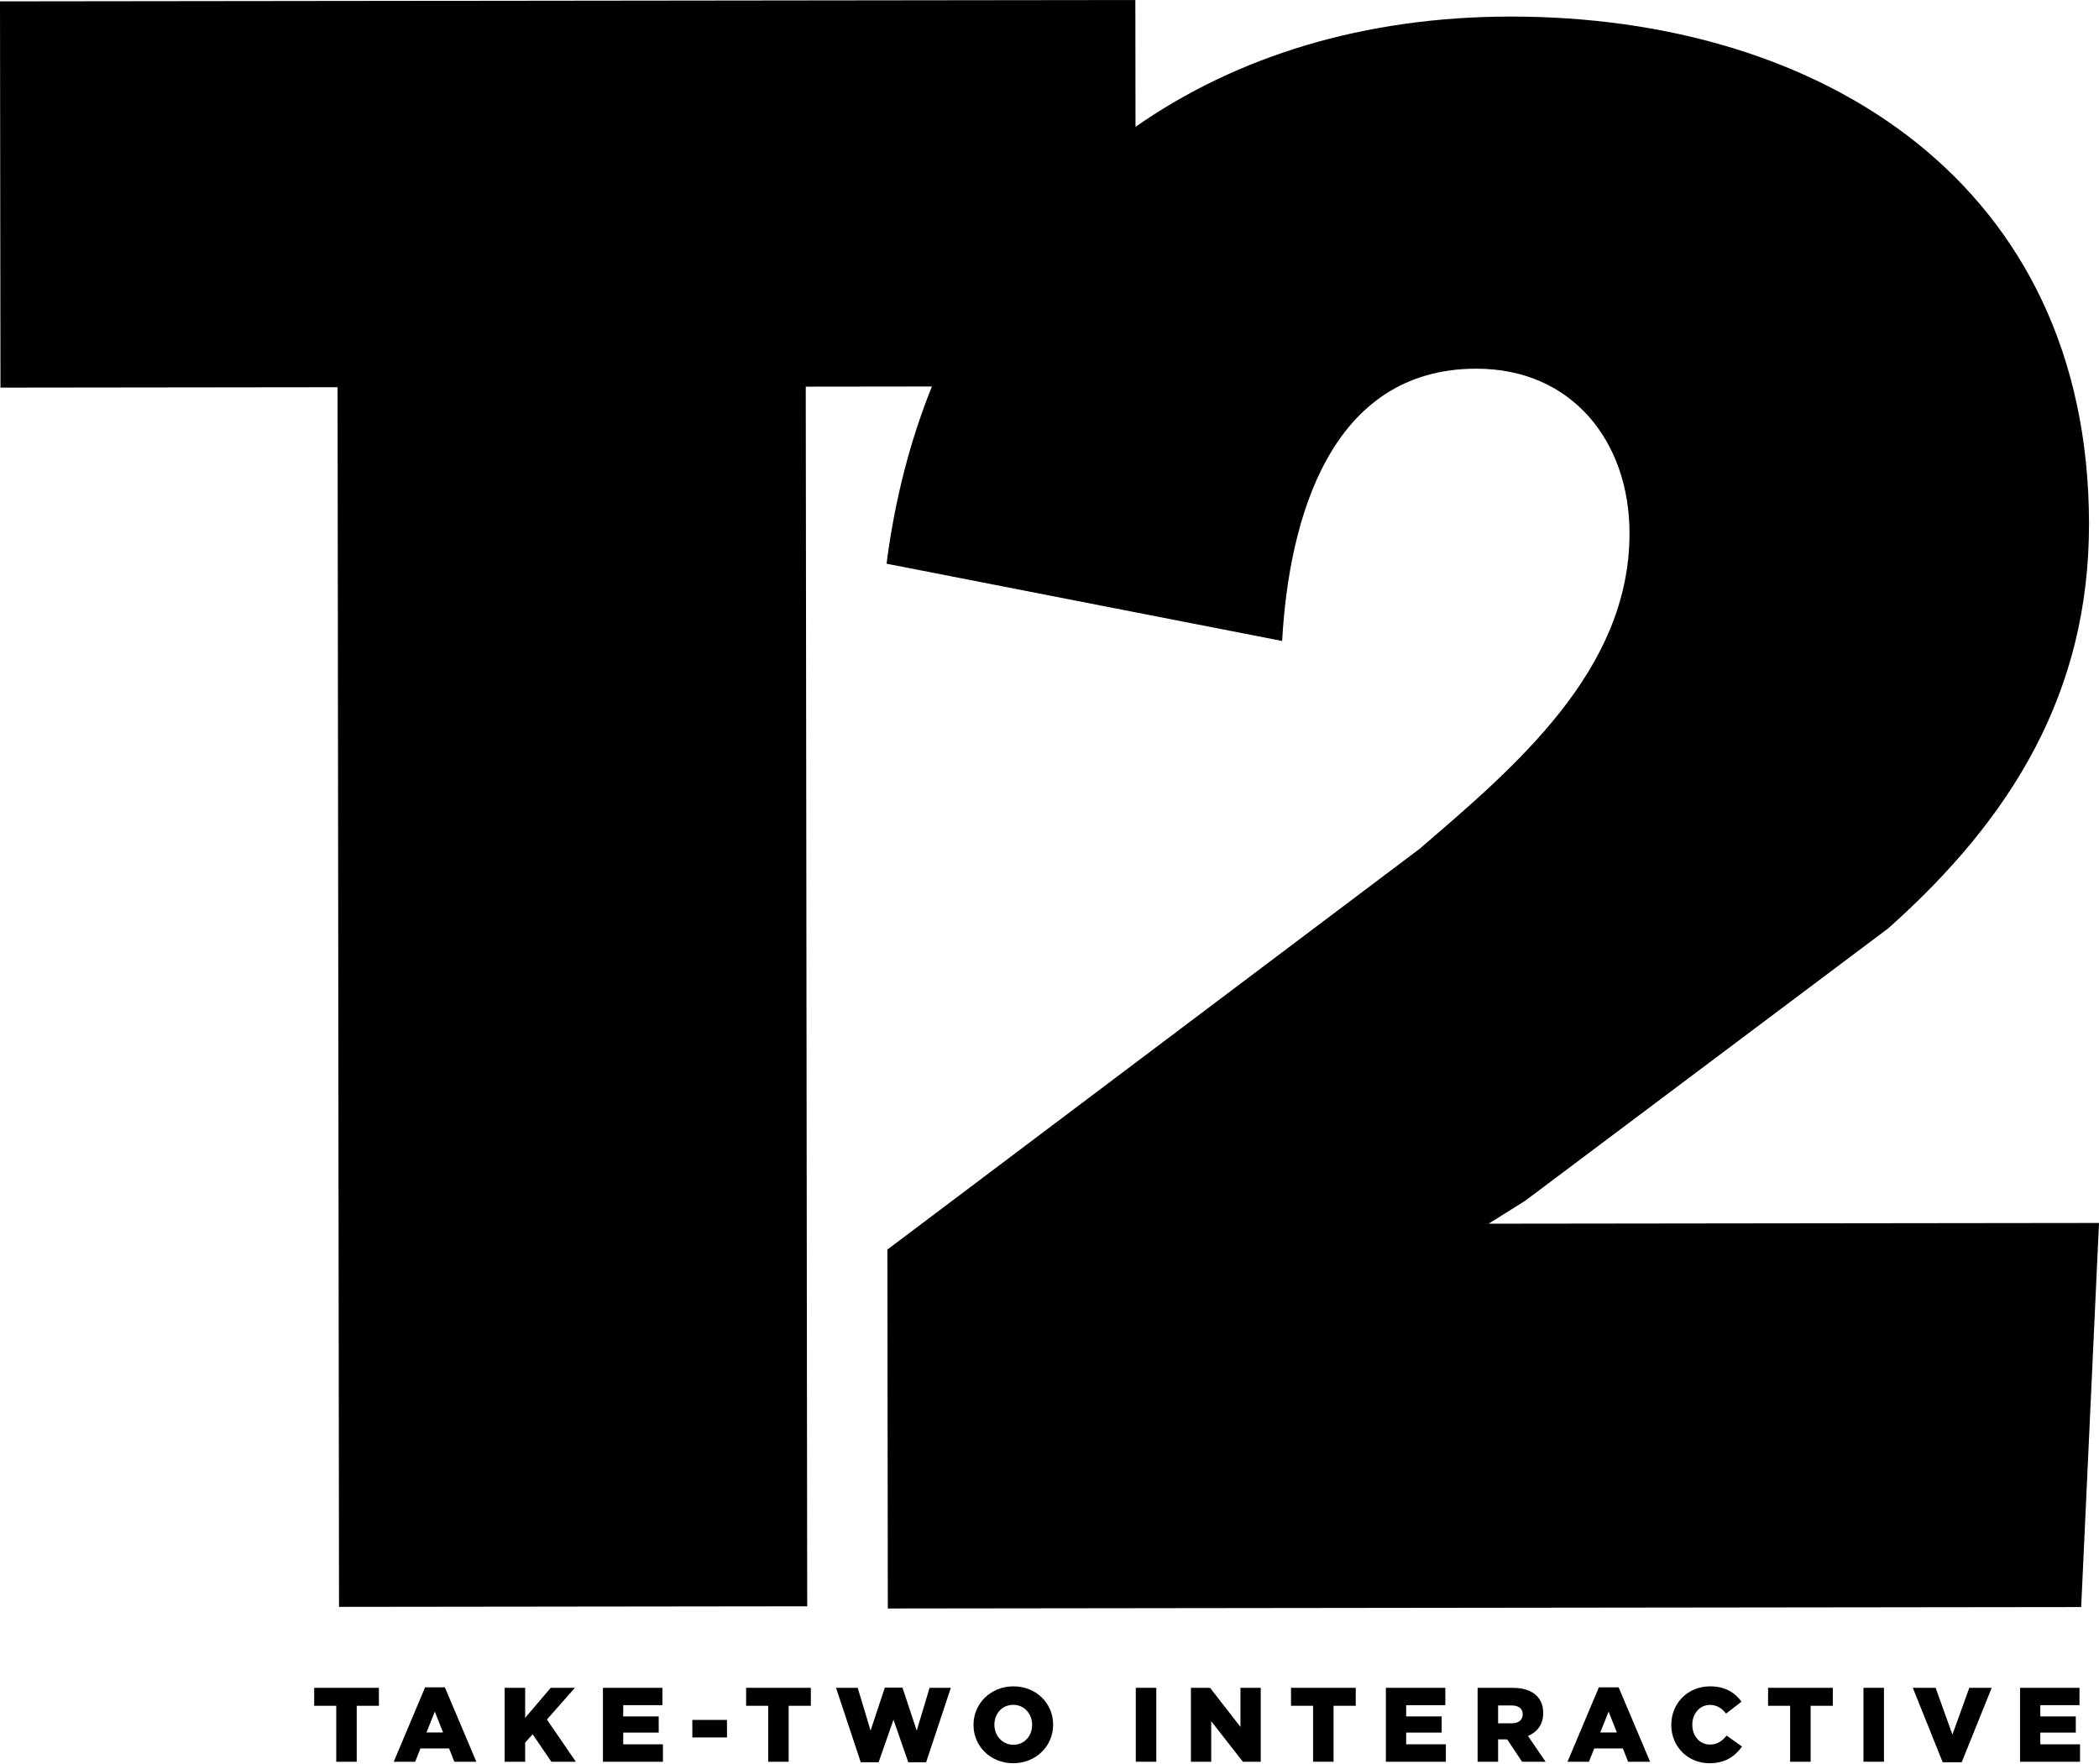
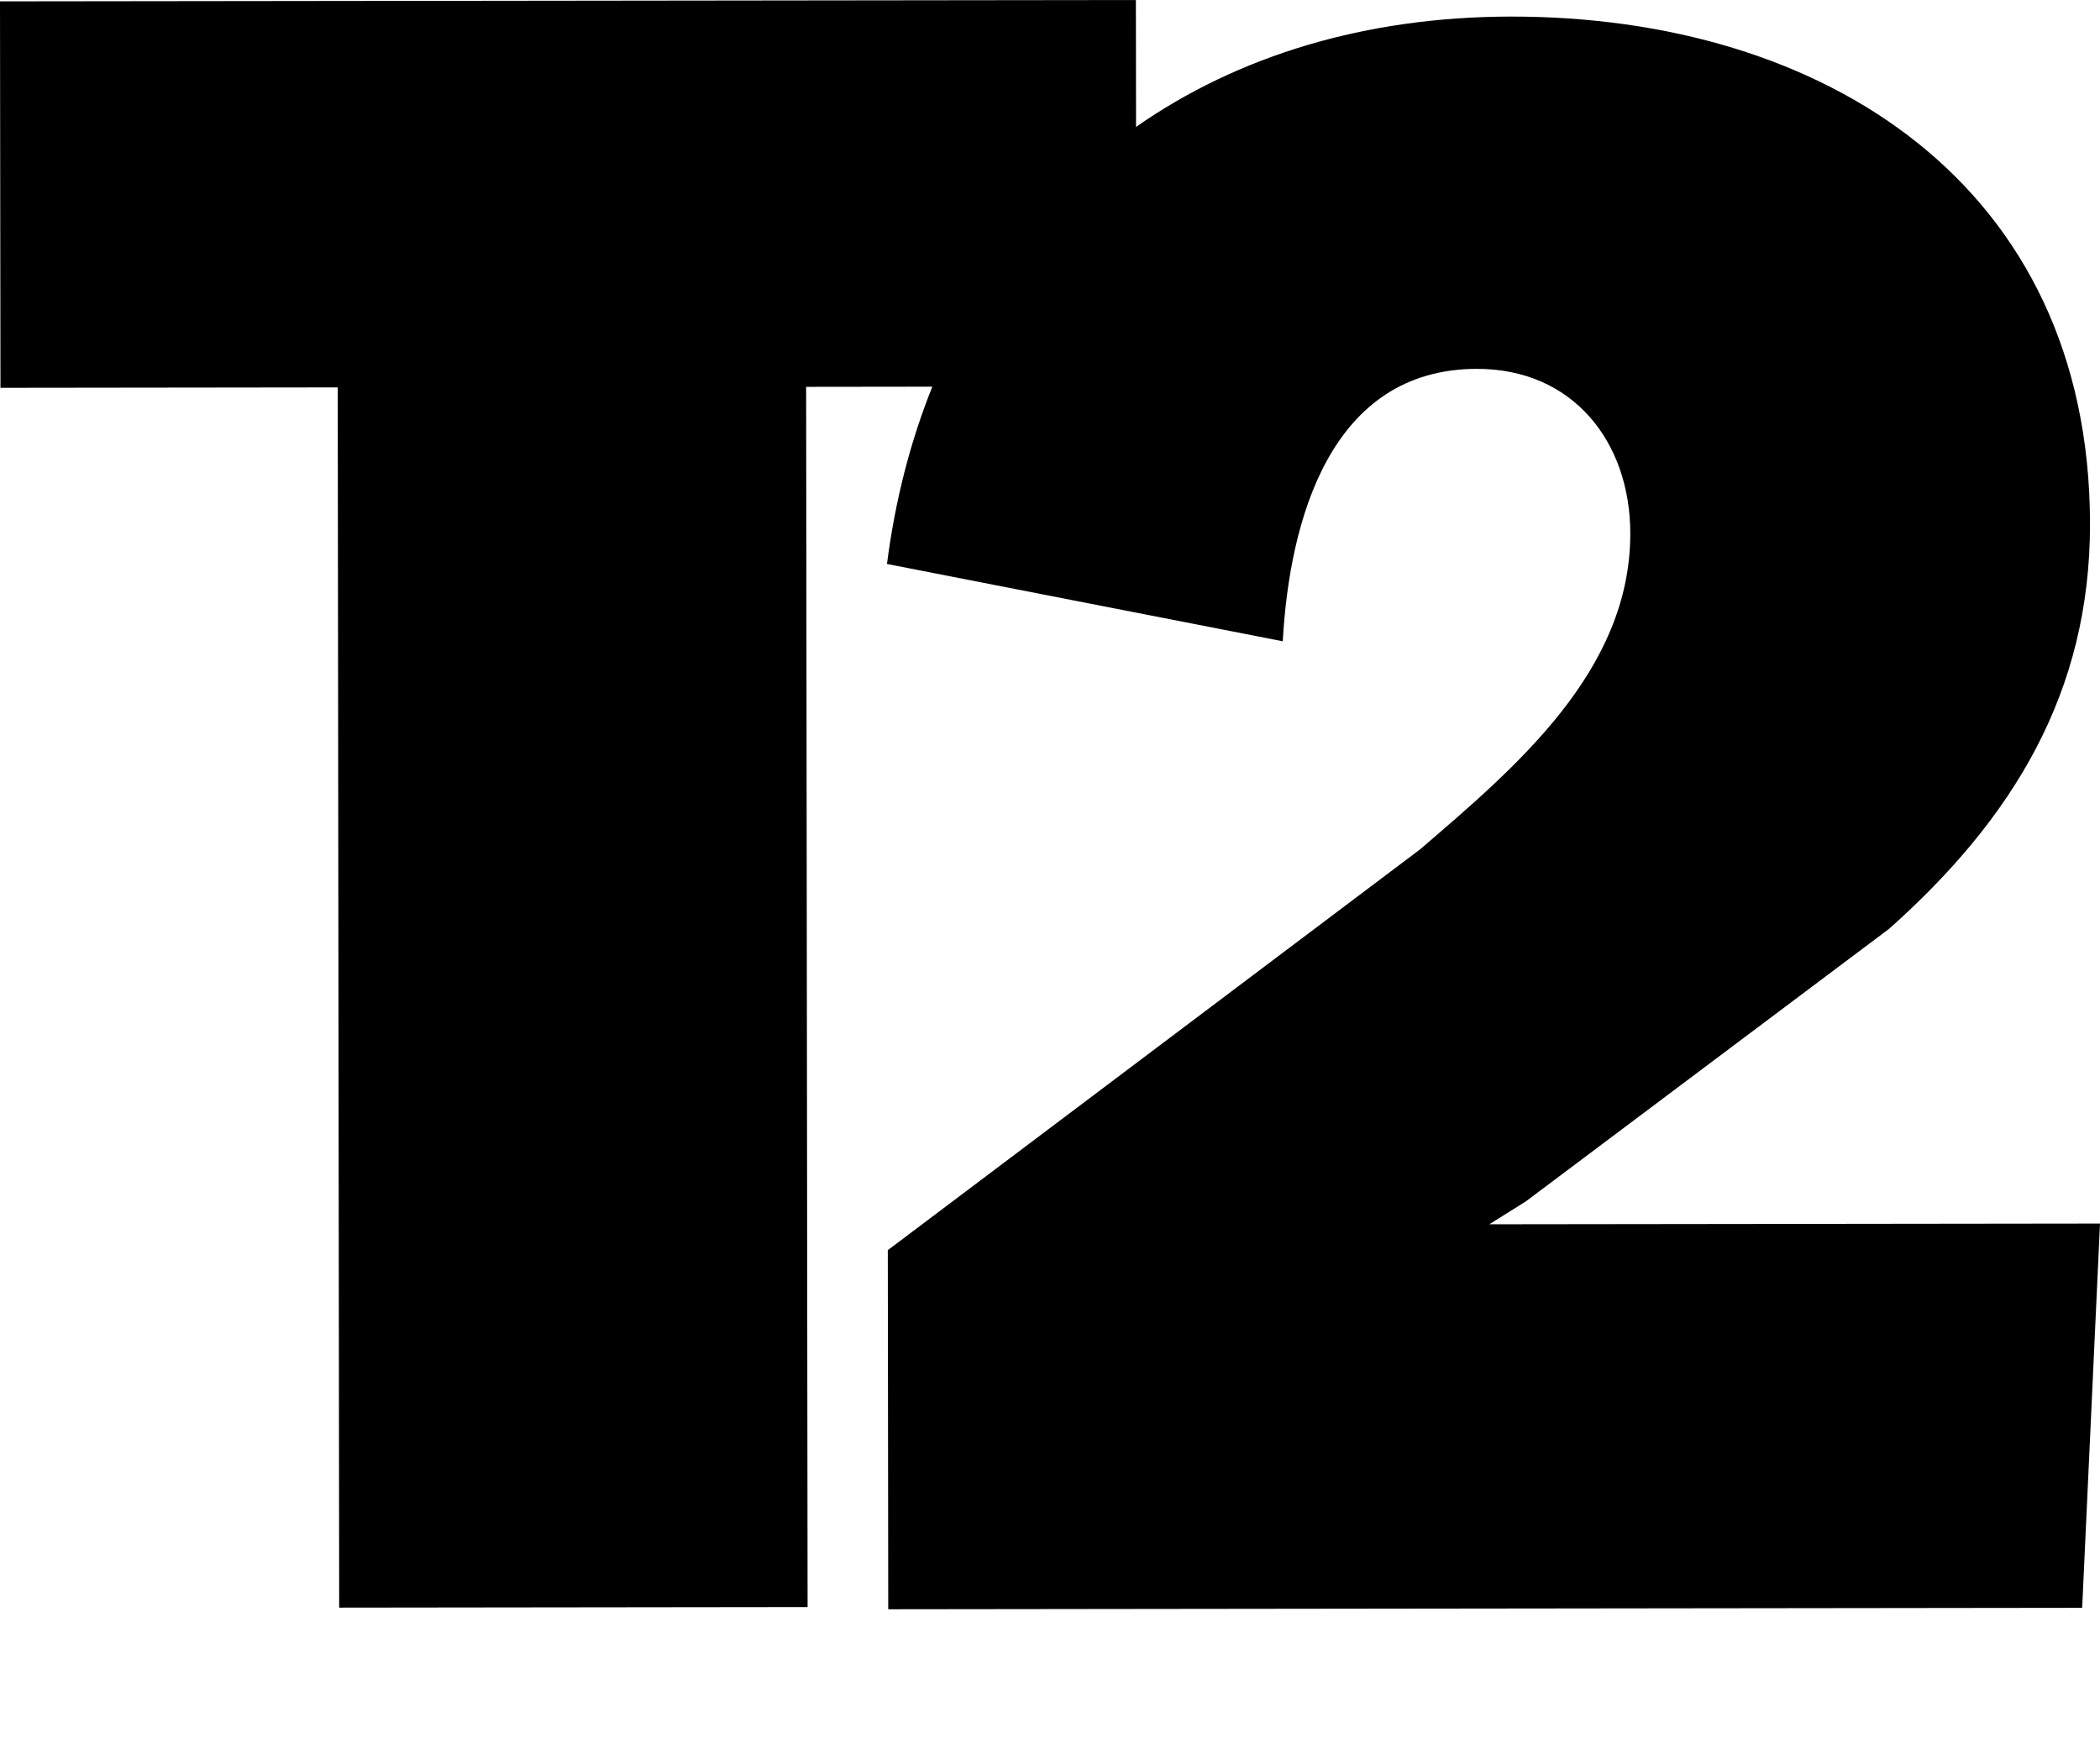
- <svg xmlns="http://www.w3.org/2000/svg" width="500" height="420.014">
-   <path d="M80.099 406.33h-5.257v-4.276H90.26v4.277h-5.282v13.33h-4.88" style="fill:#000;fill-opacity:1;fill-rule:nonzero;stroke:none;stroke-width:2.817" />
-   <path d="M101.264 401.928h4.705l7.497 17.734h-5.235l-1.256-3.17h-6.818l-1.256 3.17h-5.108zm4.277 10.767-1.961-4.98-1.989 4.98" style="fill:#000;fill-opacity:1;fill-rule:nonzero;stroke:none;stroke-width:2.817" />
-   <path d="M120.218 402.054h4.883v7.145l6.085-7.145h5.761l-6.666 7.548 6.894 10.063h-5.837l-4.451-6.542-1.786 1.964v4.578h-4.883" style="fill:#000;fill-opacity:1;fill-rule:nonzero;stroke:none;stroke-width:2.817" />
-   <path d="M143.627 402.054h14.164v4.128h-9.336v2.69h8.455v3.848h-8.455v2.792h9.46v4.153h-14.288" style="fill:#000;fill-opacity:1;fill-rule:nonzero;stroke:none;stroke-width:2.817" />
-   <path d="M164.919 413.875h8.252V409.7h-8.252z" style="fill:#000;fill-opacity:1;fill-rule:nonzero;stroke:none;stroke-width:2.817" />
-   <path d="M182.989 406.33h-5.257v-4.276h15.418v4.277h-5.282v13.33h-4.88" style="fill:#000;fill-opacity:1;fill-rule:nonzero;stroke:none;stroke-width:2.817" />
-   <path d="M199.15 402.054h5.16l3.067 10.187 3.395-10.237h4.203l3.395 10.237 3.068-10.187h5.057l-5.886 17.735h-4.25l-3.522-10.137-3.547 10.137h-4.251" style="fill:#000;fill-opacity:1;fill-rule:nonzero;stroke:none;stroke-width:2.817" />
-   <path d="M231.898 410.909v-.05c0-5.058 4.077-9.157 9.508-9.157 5.434 0 9.457 4.051 9.457 9.105v.051c0 5.057-4.076 9.156-9.508 9.156-5.431 0-9.457-4.048-9.457-9.105m13.962 0v-.05c0-2.565-1.811-4.754-4.505-4.754-2.693 0-4.479 2.164-4.479 4.702v.051c0 2.541 1.837 4.755 4.53 4.755 2.668 0 4.454-2.163 4.454-4.704" style="fill:#000;fill-opacity:1;fill-rule:nonzero;stroke:none;stroke-width:2.817" />
-   <path d="M270.556 419.662h4.88v-17.61h-4.88z" style="fill:#000;fill-opacity:1;fill-rule:nonzero;stroke:none;stroke-width:2.817" />
-   <path d="M283.692 402.054h4.553l7.246 9.308v-9.308h4.828v17.61h-4.248l-7.55-9.66v9.66h-4.829" style="fill:#000;fill-opacity:1;fill-rule:nonzero;stroke:none;stroke-width:2.817" />
-   <path d="M312.788 406.33h-5.257v-4.276h15.419v4.277h-5.282v13.33h-4.88" style="fill:#000;fill-opacity:1;fill-rule:nonzero;stroke:none;stroke-width:2.817" />
-   <path d="M330.131 402.054h14.165v4.128h-9.336v2.69h8.454v3.848h-8.454v2.792h9.46v4.153H330.13" style="fill:#000;fill-opacity:1;fill-rule:nonzero;stroke:none;stroke-width:2.817" />
-   <path d="M351.978 402.054h8.328c2.693 0 4.553.705 5.736 1.888 1.031 1.03 1.558 2.363 1.558 4.099v.05c0 2.716-1.434 4.502-3.62 5.435l4.2 6.139h-5.609l-3.55-5.333h-2.16v5.333h-4.883zm8.125 8.452c1.637 0 2.617-.806 2.617-2.088v-.05c0-1.409-1.03-2.113-2.642-2.113h-3.217v4.25" style="fill:#000;fill-opacity:1;fill-rule:nonzero;stroke:none;stroke-width:2.817" />
-   <path d="M380.869 401.928h4.702l7.496 17.734h-5.231l-1.26-3.17h-6.814l-1.26 3.17h-5.104zm4.274 10.767-1.961-4.98-1.986 4.98" style="fill:#000;fill-opacity:1;fill-rule:nonzero;stroke:none;stroke-width:2.817" />
-   <path d="M398.113 410.909v-.05c0-5.131 3.924-9.157 9.257-9.157 3.598 0 5.914 1.51 7.472 3.648l-3.674 2.843c-1.006-1.234-2.16-2.065-3.848-2.065-2.465 0-4.2 2.116-4.2 4.68v.05c0 2.643 1.735 4.705 4.2 4.705 1.836 0 2.918-.857 3.975-2.138l3.67 2.617c-1.659 2.287-3.896 3.972-7.772 3.972-5.032 0-9.08-3.848-9.08-9.105" style="fill:#000;fill-opacity:1;fill-rule:nonzero;stroke:none;stroke-width:2.817" />
-   <path d="M426.426 406.33h-5.257v-4.276h15.419v4.277h-5.283v13.33h-4.88" style="fill:#000;fill-opacity:1;fill-rule:nonzero;stroke:none;stroke-width:2.817" />
-   <path d="M443.895 419.662h4.88v-17.61h-4.88z" style="fill:#000;fill-opacity:1;fill-rule:nonzero;stroke:none;stroke-width:2.817" />
-   <path d="M455.649 402.054h5.434l3.998 11.145 4.026-11.145h5.332l-7.144 17.735h-4.527" style="fill:#000;fill-opacity:1;fill-rule:nonzero;stroke:none;stroke-width:2.817" />
-   <path d="M481.192 402.054h14.165v4.128h-9.336v2.69h8.454v3.848h-8.454v2.792h9.46v4.153h-14.289" style="fill:#000;fill-opacity:1;fill-rule:nonzero;stroke:none;stroke-width:2.817" />
-   <path d="m354.598 291.496 8.708-5.457 86.508-64.914c29.378-26.175 47.859-56.147 47.808-96.447C497.527 44.081 434.308 3.857 359.7 3.947c-34.623.042-64.992 9.345-89.212 26.268L270.451 0 0 .324l.11 92.01 80.301-.096.347 290.53 111.527-.133-.349-290.532 30.051-.037c-5.192 12.906-8.854 27.017-10.801 42.213l94.233 18.405c1.6-28.865 11.359-64.821 46.213-64.86 22.873-.029 36.508 17.382 36.533 39.164.04 32.674-27.163 55.58-50.01 75.211l-126.772 95.458.102 85.5 284.27-.341L500 291.32" style="fill:#000;fill-opacity:1;fill-rule:nonzero;stroke:none;stroke-width:2.817" />
+ <svg xmlns="http://www.w3.org/2000/svg" width="500" height="420" viewBox="0 0 500 420">
+   <path d="m354.598 291.496 8.708-5.457 86.508-64.914c29.378-26.175 47.859-56.147 47.808-96.447C497.527 44.081 434.308 3.857 359.7 3.947c-34.623.042-64.992 9.345-89.212 26.268L270.451 0 0 .324l.11 92.01 80.301-.096.347 290.53 111.527-.133-.349-290.532 30.051-.037c-5.192 12.906-8.854 27.017-10.801 42.213l94.233 18.405c1.6-28.865 11.359-64.821 46.213-64.86 22.873-.029 36.508 17.382 36.533 39.164.04 32.674-27.163 55.58-50.01 75.211l-126.772 95.458.102 85.5 284.27-.341L500 291.32" fill="#000000" />
</svg>
